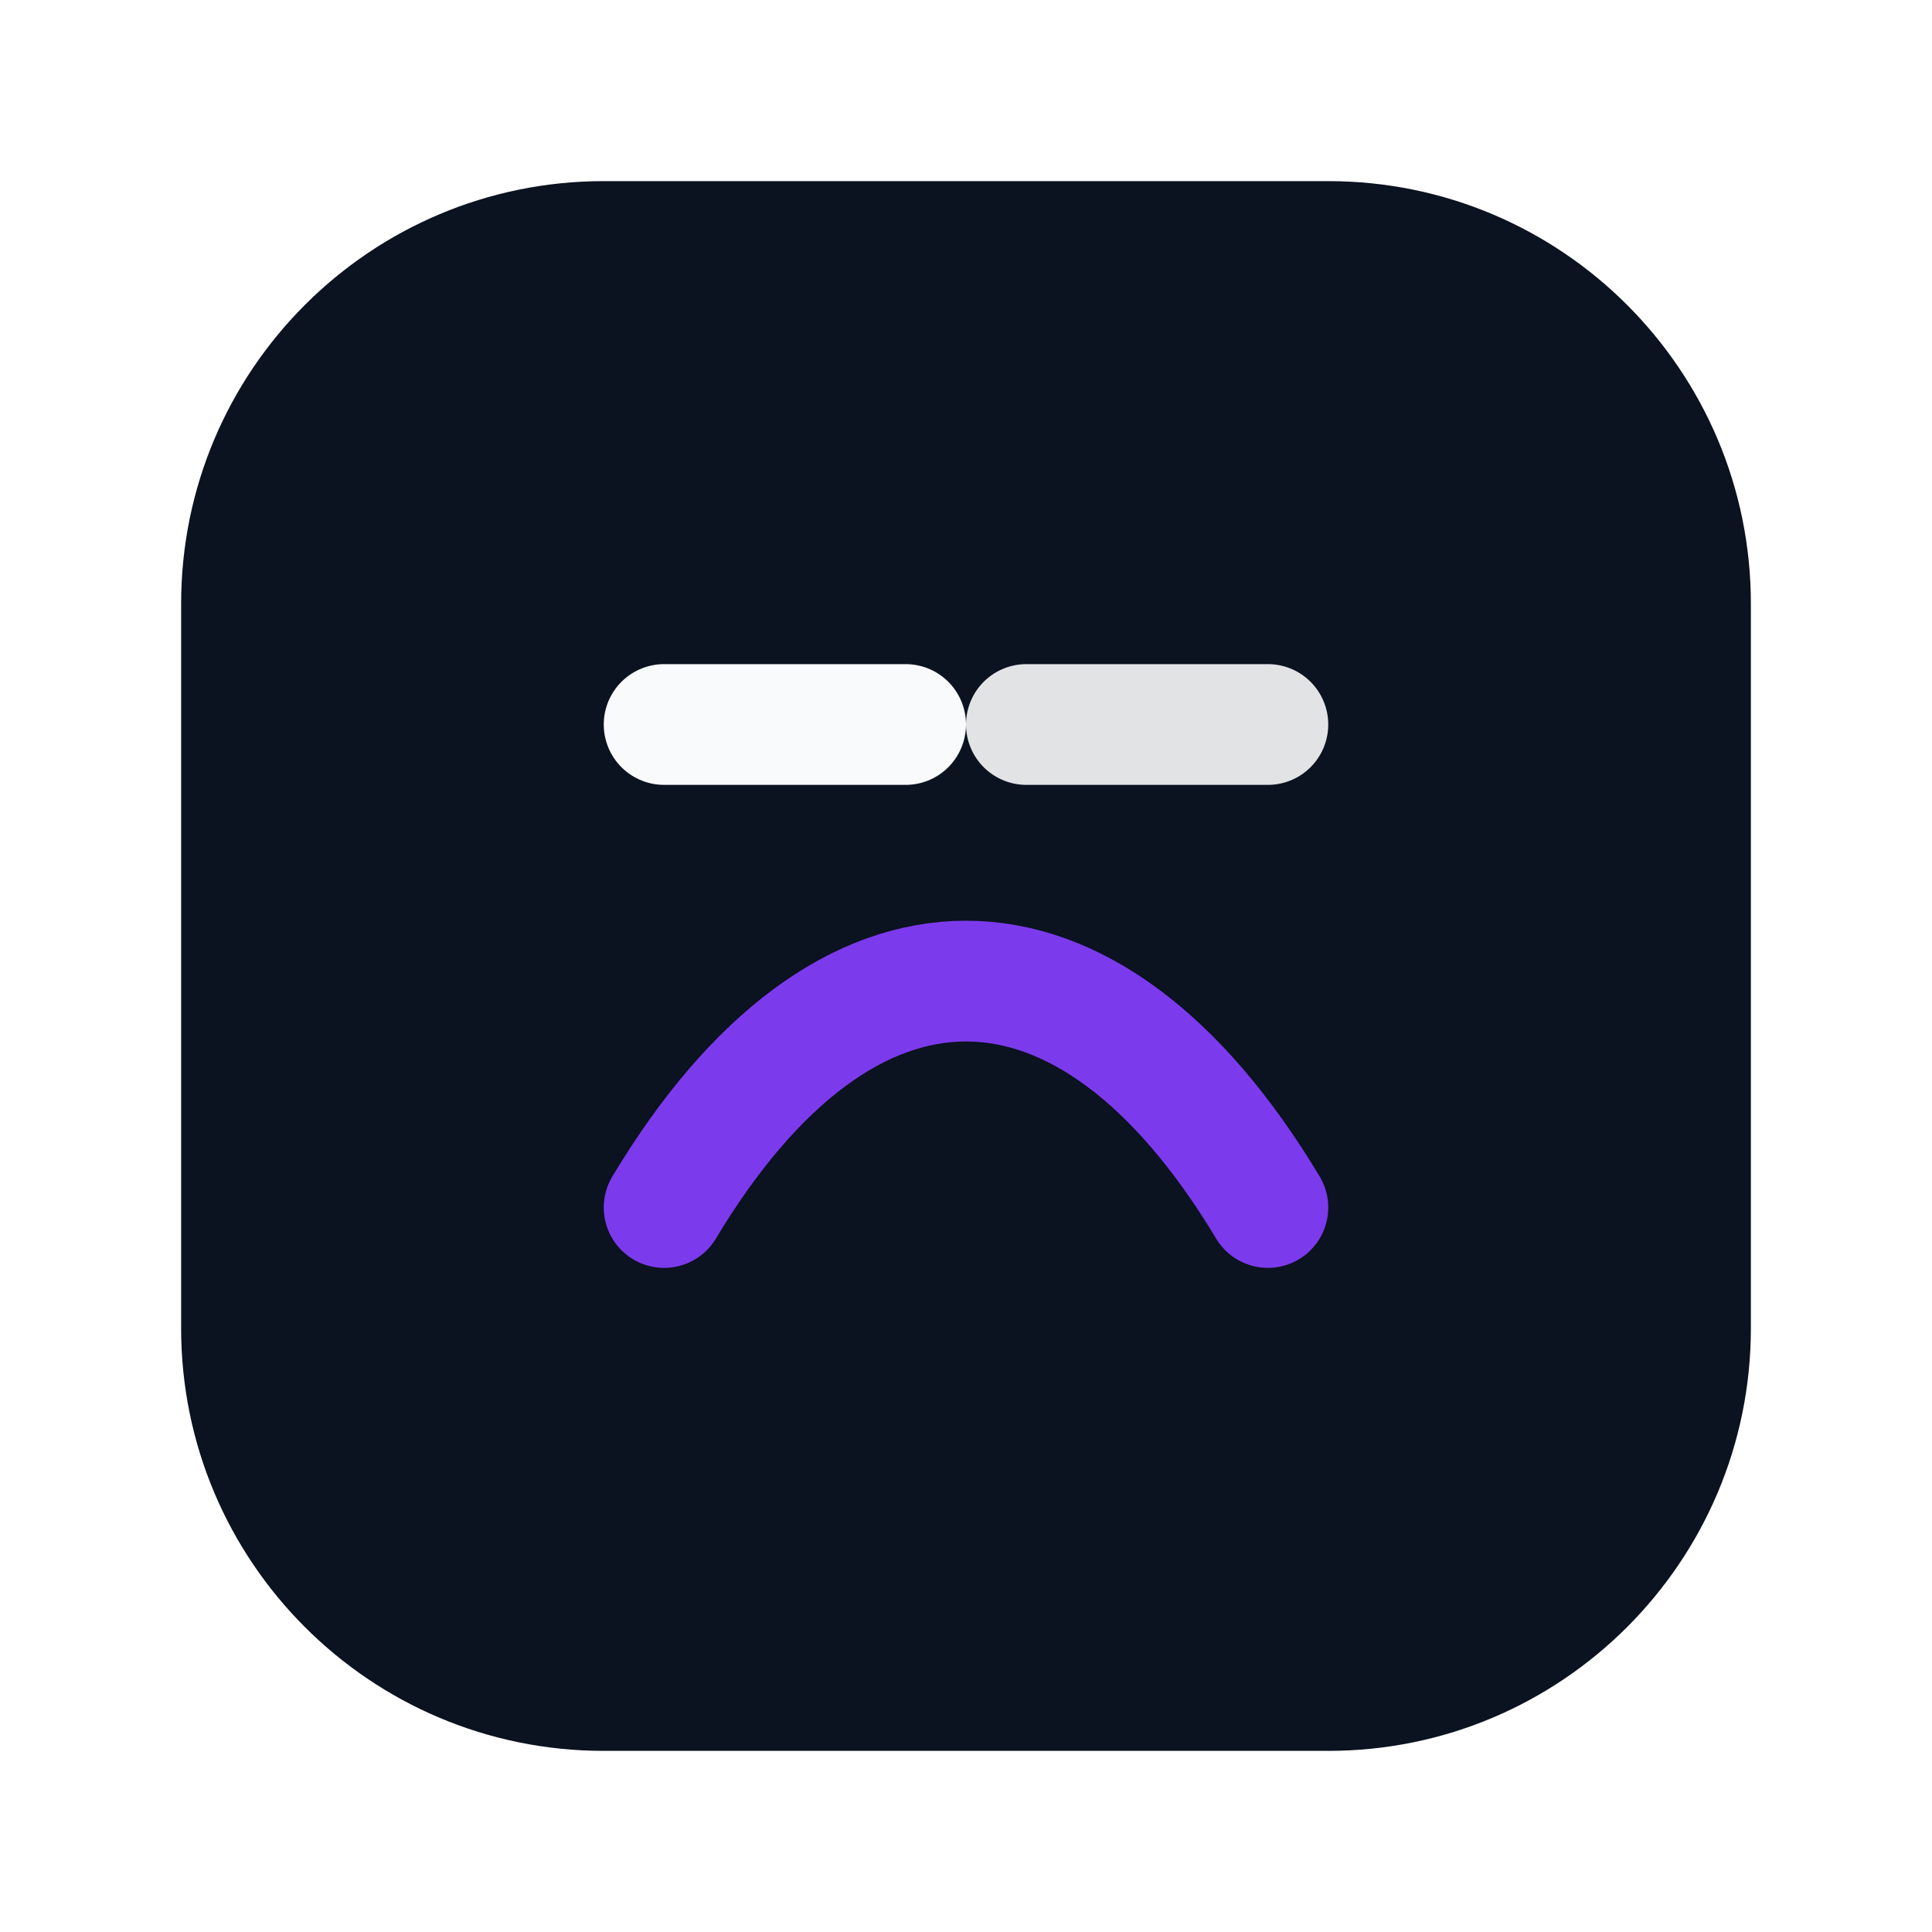
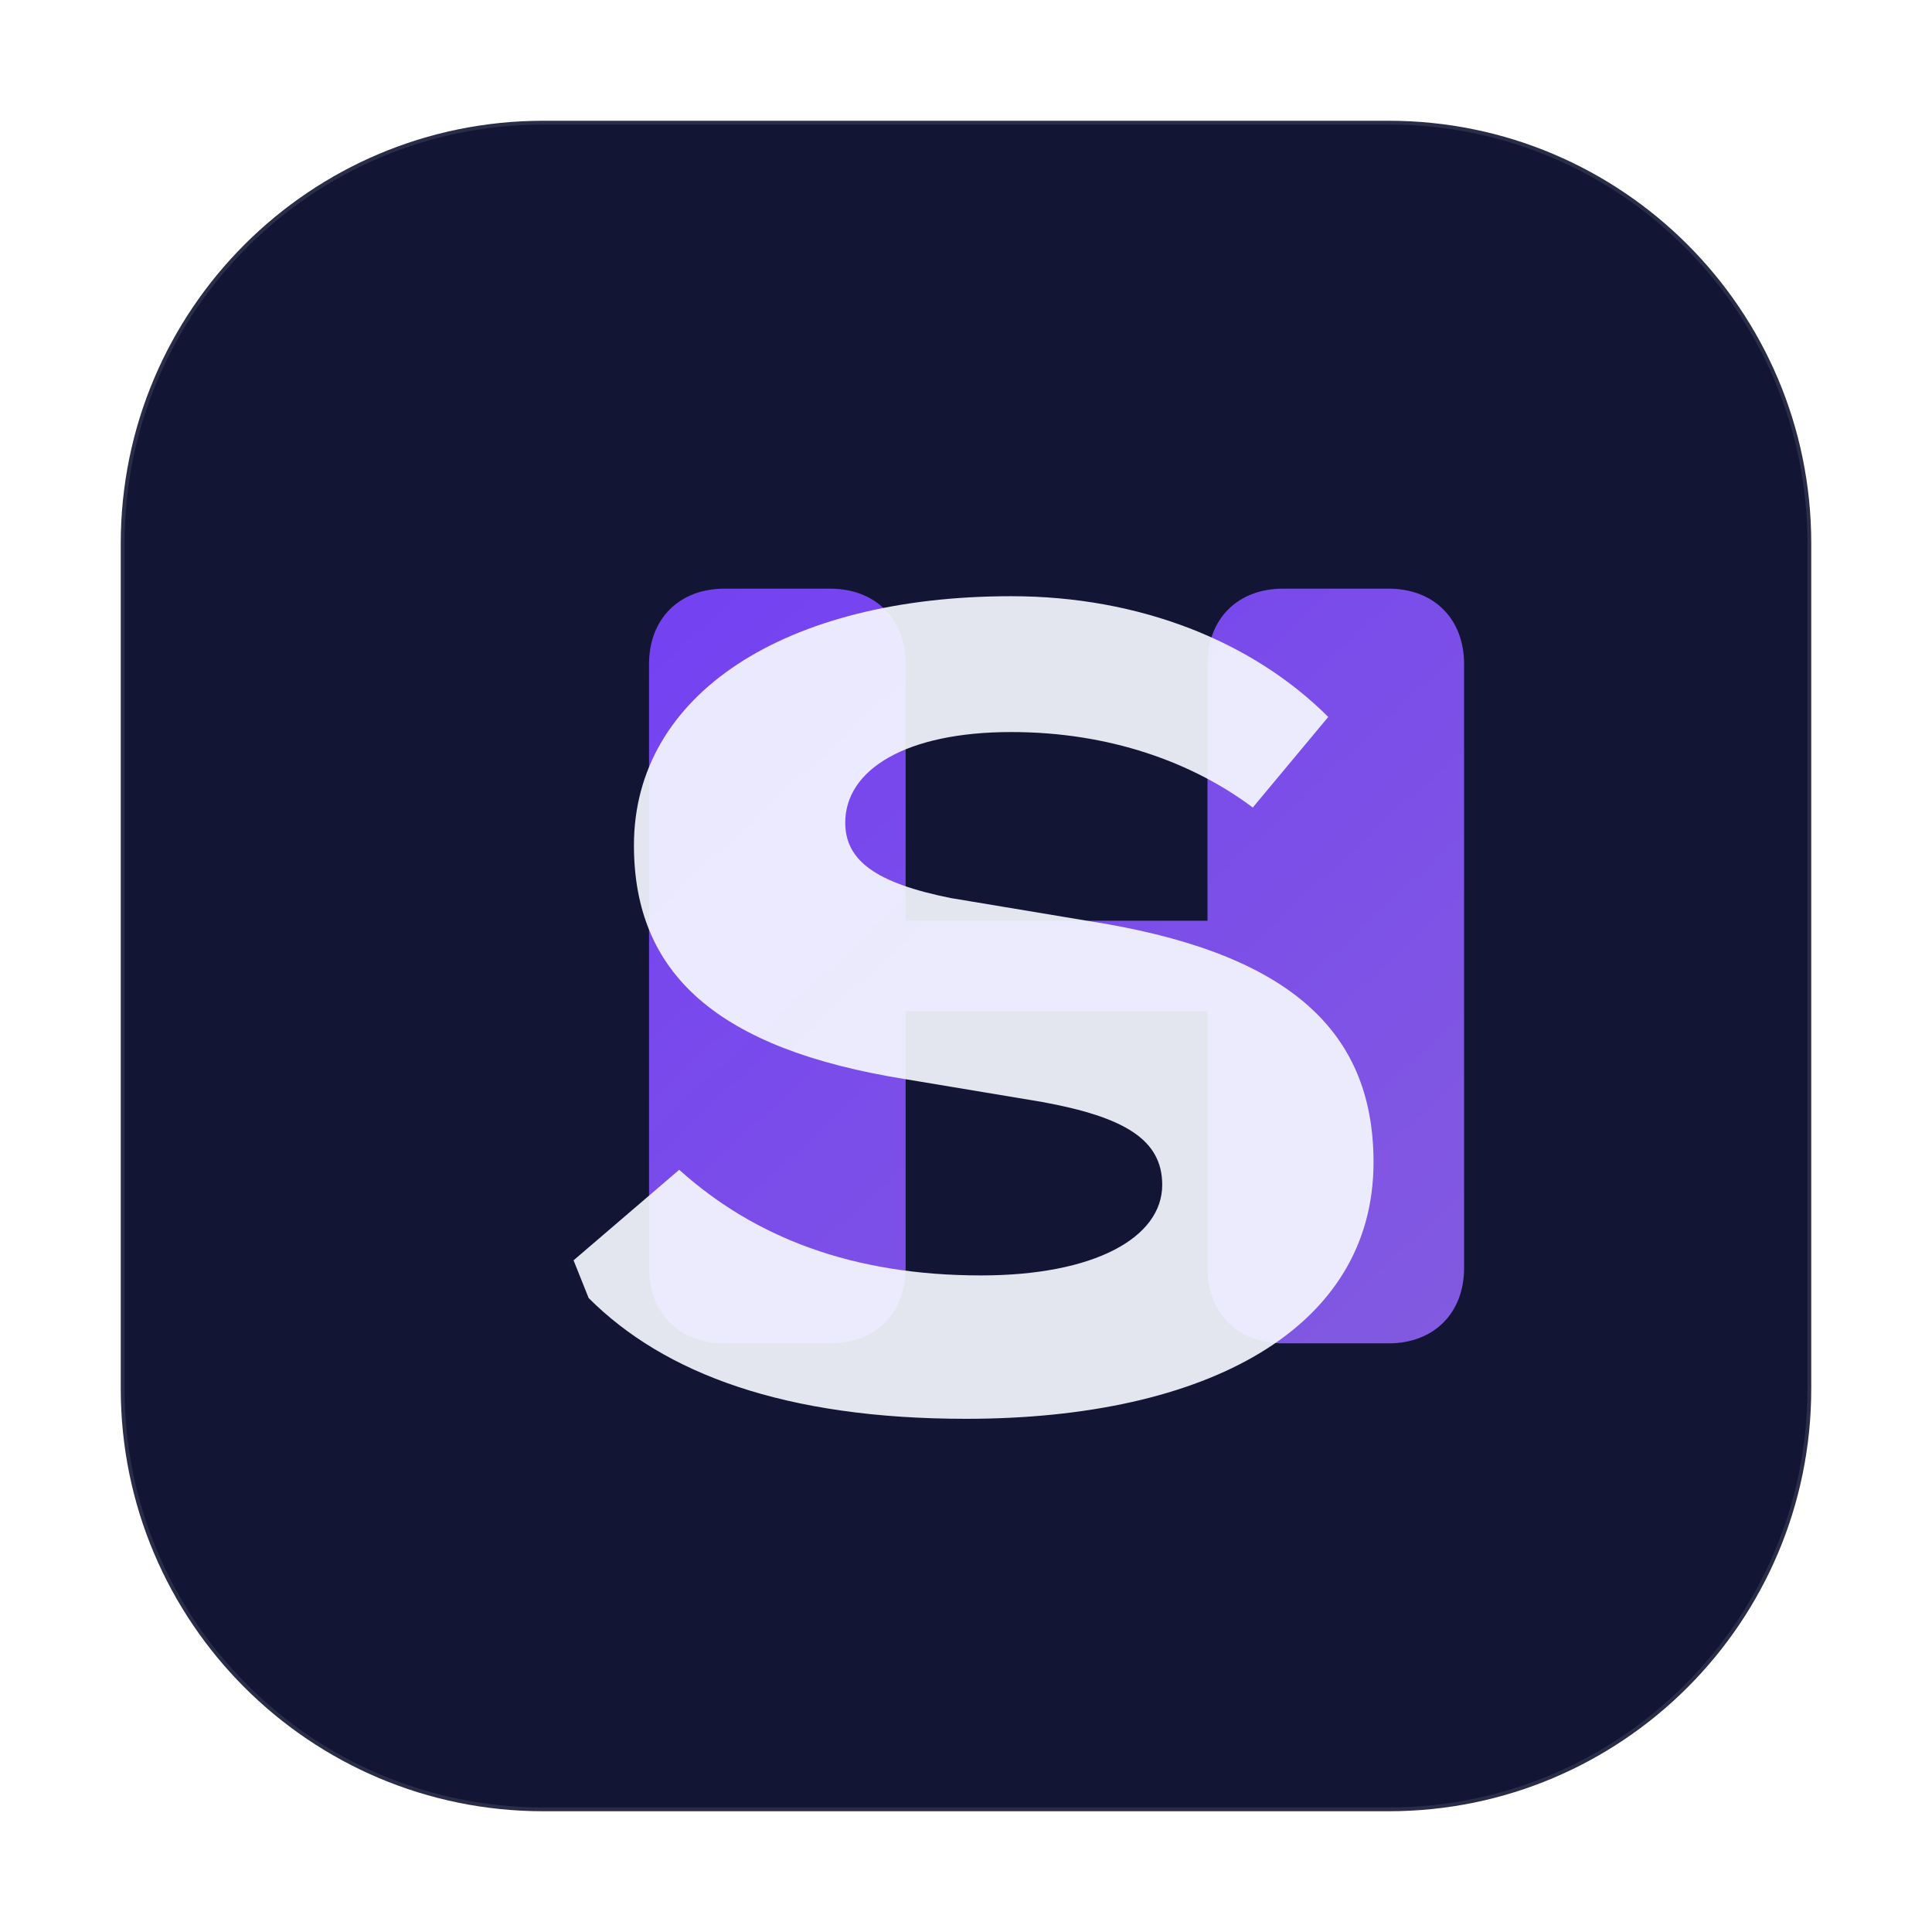
- <svg xmlns="http://www.w3.org/2000/svg" width="64" height="64" viewBox="0 0 64 64" fill="none">
-   <rect x="6" y="6" width="52" height="52" rx="14" fill="#0B1220" />
-   <path d="M22 40c6-10 14-10 20 0" stroke="#7C3AED" stroke-width="4" stroke-linecap="round" />
-   <path d="M22 24h8" stroke="#F9FAFB" stroke-width="4" stroke-linecap="round" />
-   <path d="M34 24h8" stroke="#F9FAFB" stroke-width="4" stroke-linecap="round" opacity="0.9" />
+ <svg xmlns="http://www.w3.org/2000/svg" width="256" height="256" viewBox="0 0 256 256" fill="none" role="img" aria-label="HRSignal mark">
+   <defs>
+     <linearGradient id="g" x1="0" y1="0" x2="1" y2="1">
+       <stop offset="0" stop-color="#7441F2" />
+       <stop offset="1" stop-color="#825AE0" />
+     </linearGradient>
+   </defs>
+   <rect x="16" y="16" width="224" height="224" rx="56" fill="#121634" />
+   <rect x="16" y="16" width="224" height="224" rx="56" stroke="rgba(255,255,255,0.10)" />
+   <path d="M86 88c0-6 4-10 10-10h14c6 0 10 4 10 10v34h40V88c0-6 4-10 10-10h14c6 0 10 4 10 10v80c0 6-4 10-10 10h-14c-6 0-10-4-10-10v-34h-40v34c0 6-4 10-10 10H96c-6 0-10-4-10-10V88z" fill="url(#g)" />
+   <path d="M78 172c10 10 26 16 50 16 32 0 54-12 54-34 0-18-12-28-38-32l-18-3c-10-2-14-5-14-10 0-7 8-12 22-12 13 0 24 4 32 10l10-12c-10-10-25-16-42-16-30 0-50 13-50 33 0 17 11 27 36 31l18 3c11 2 16 5 16 11 0 7-9 12-24 12-17 0-30-5-40-14l-14 12z" fill="#F5F7FF" opacity="0.92" />
</svg>
